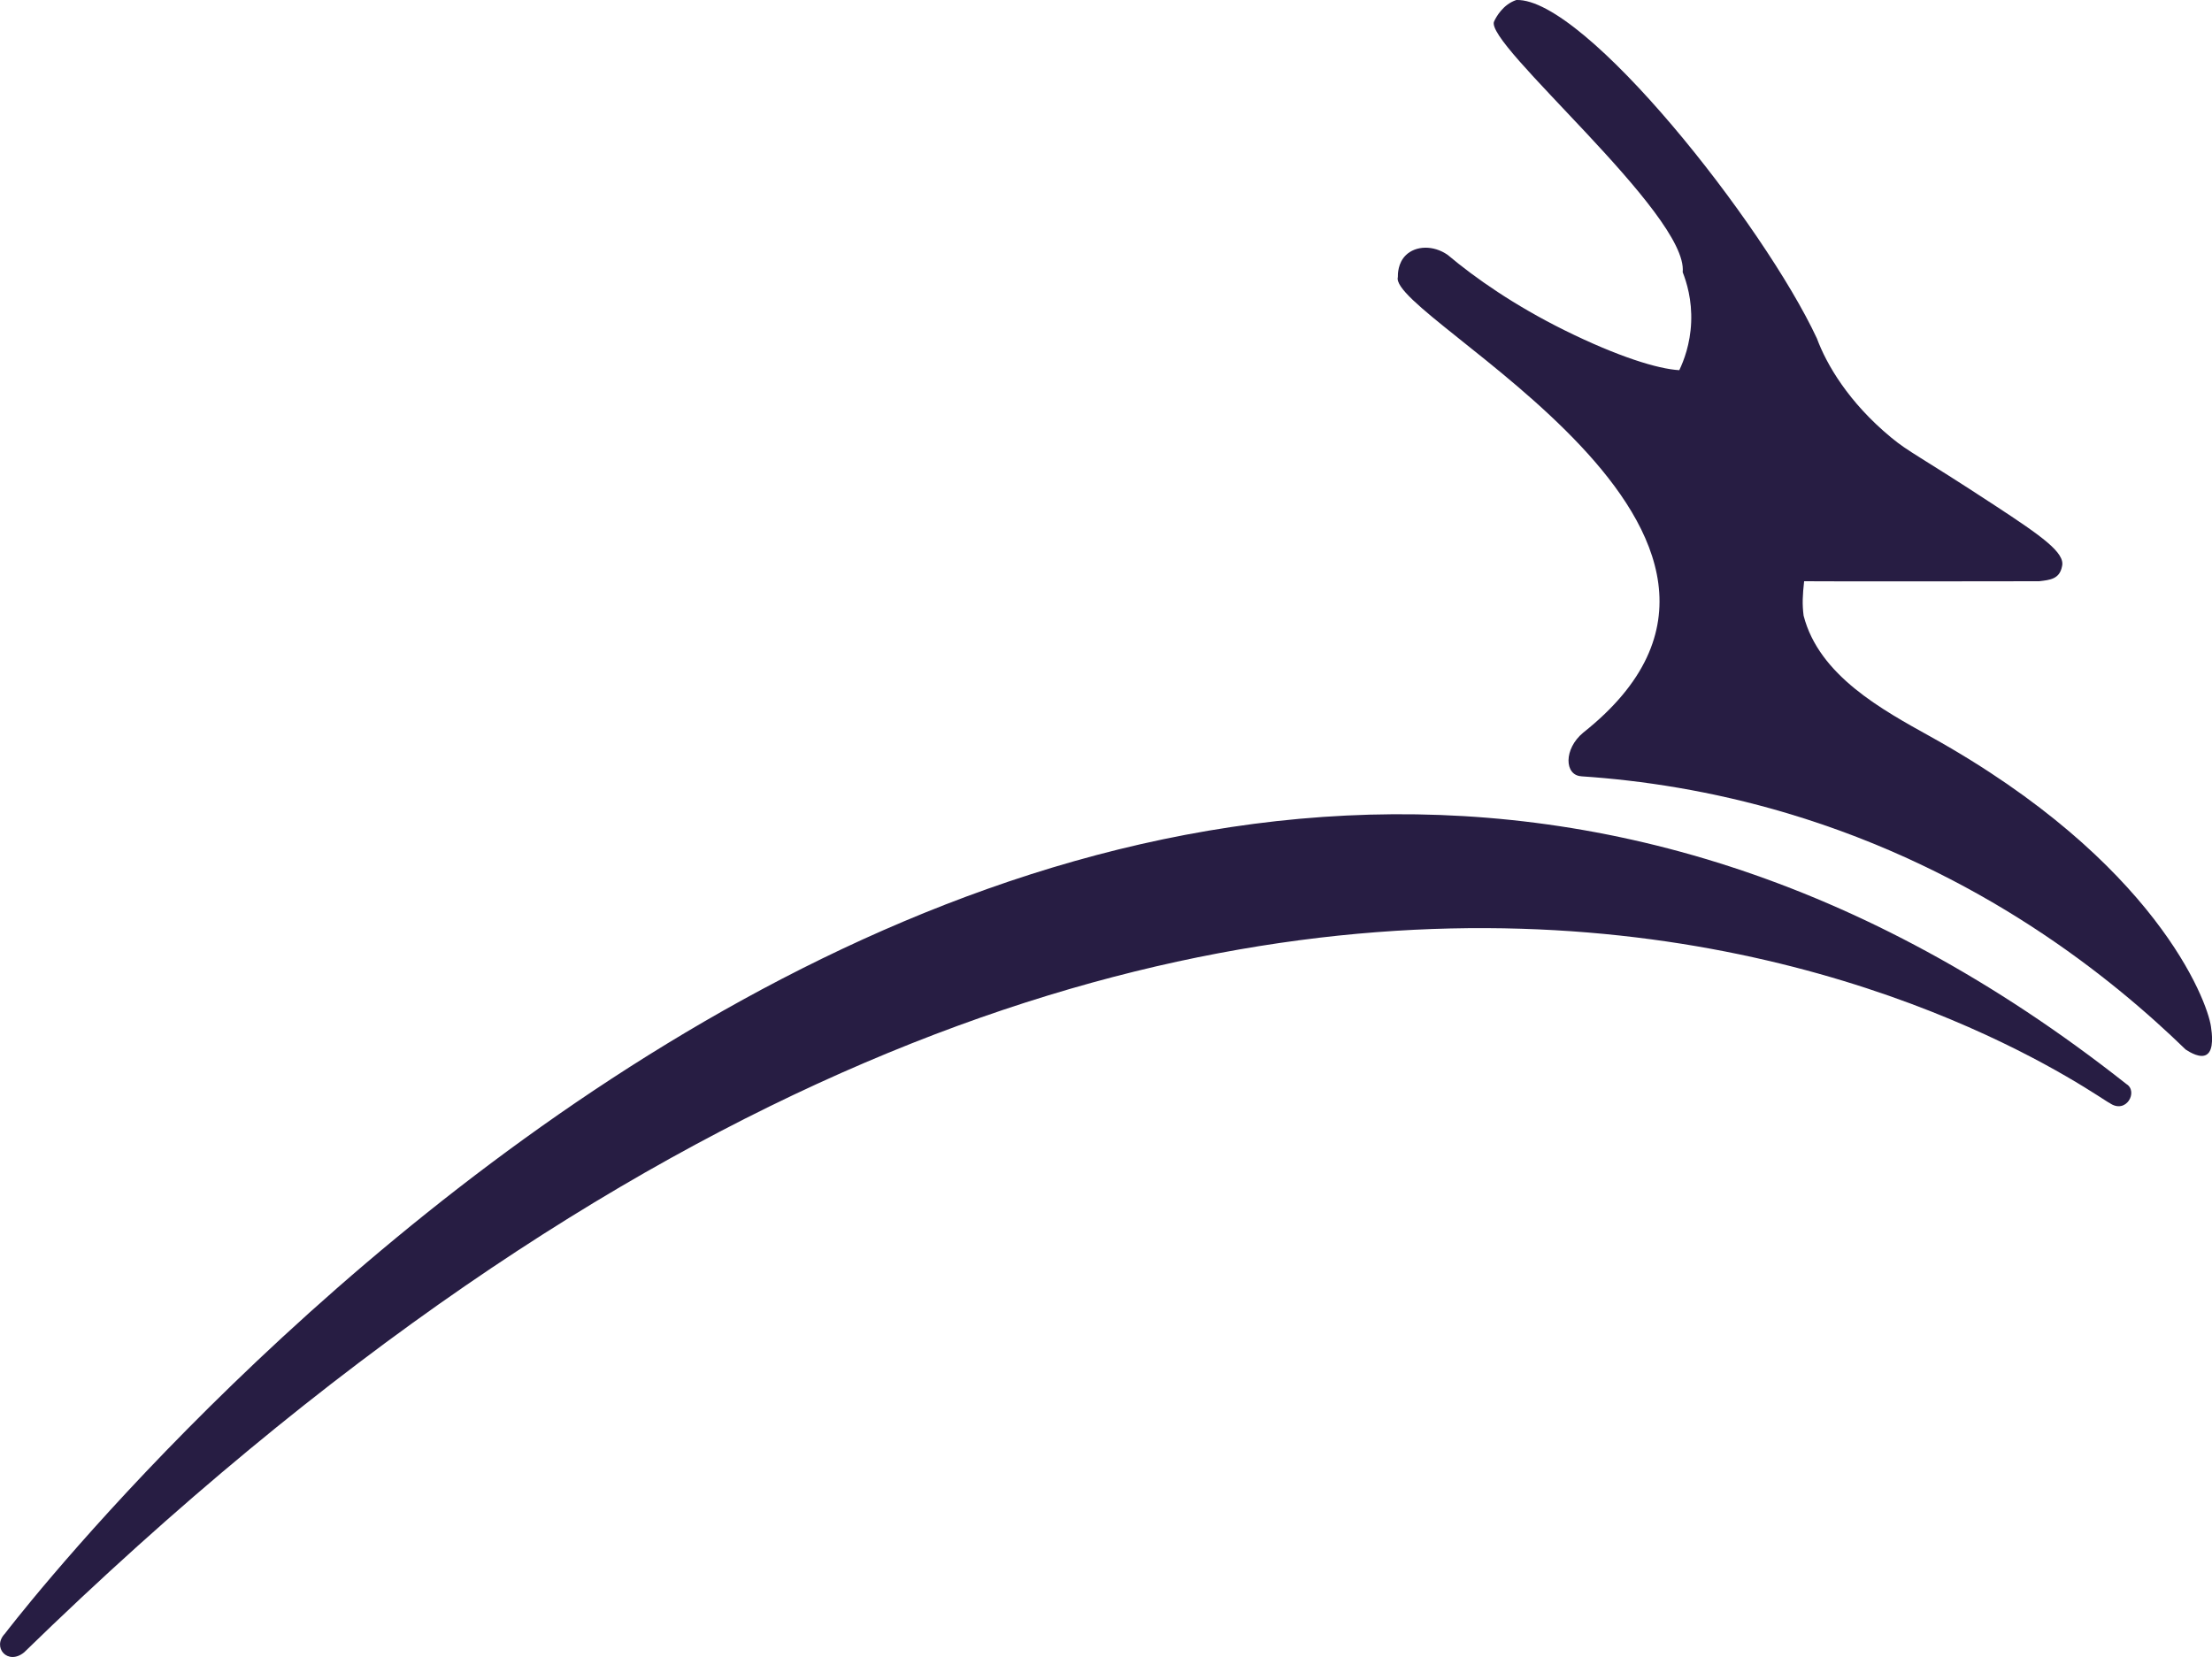
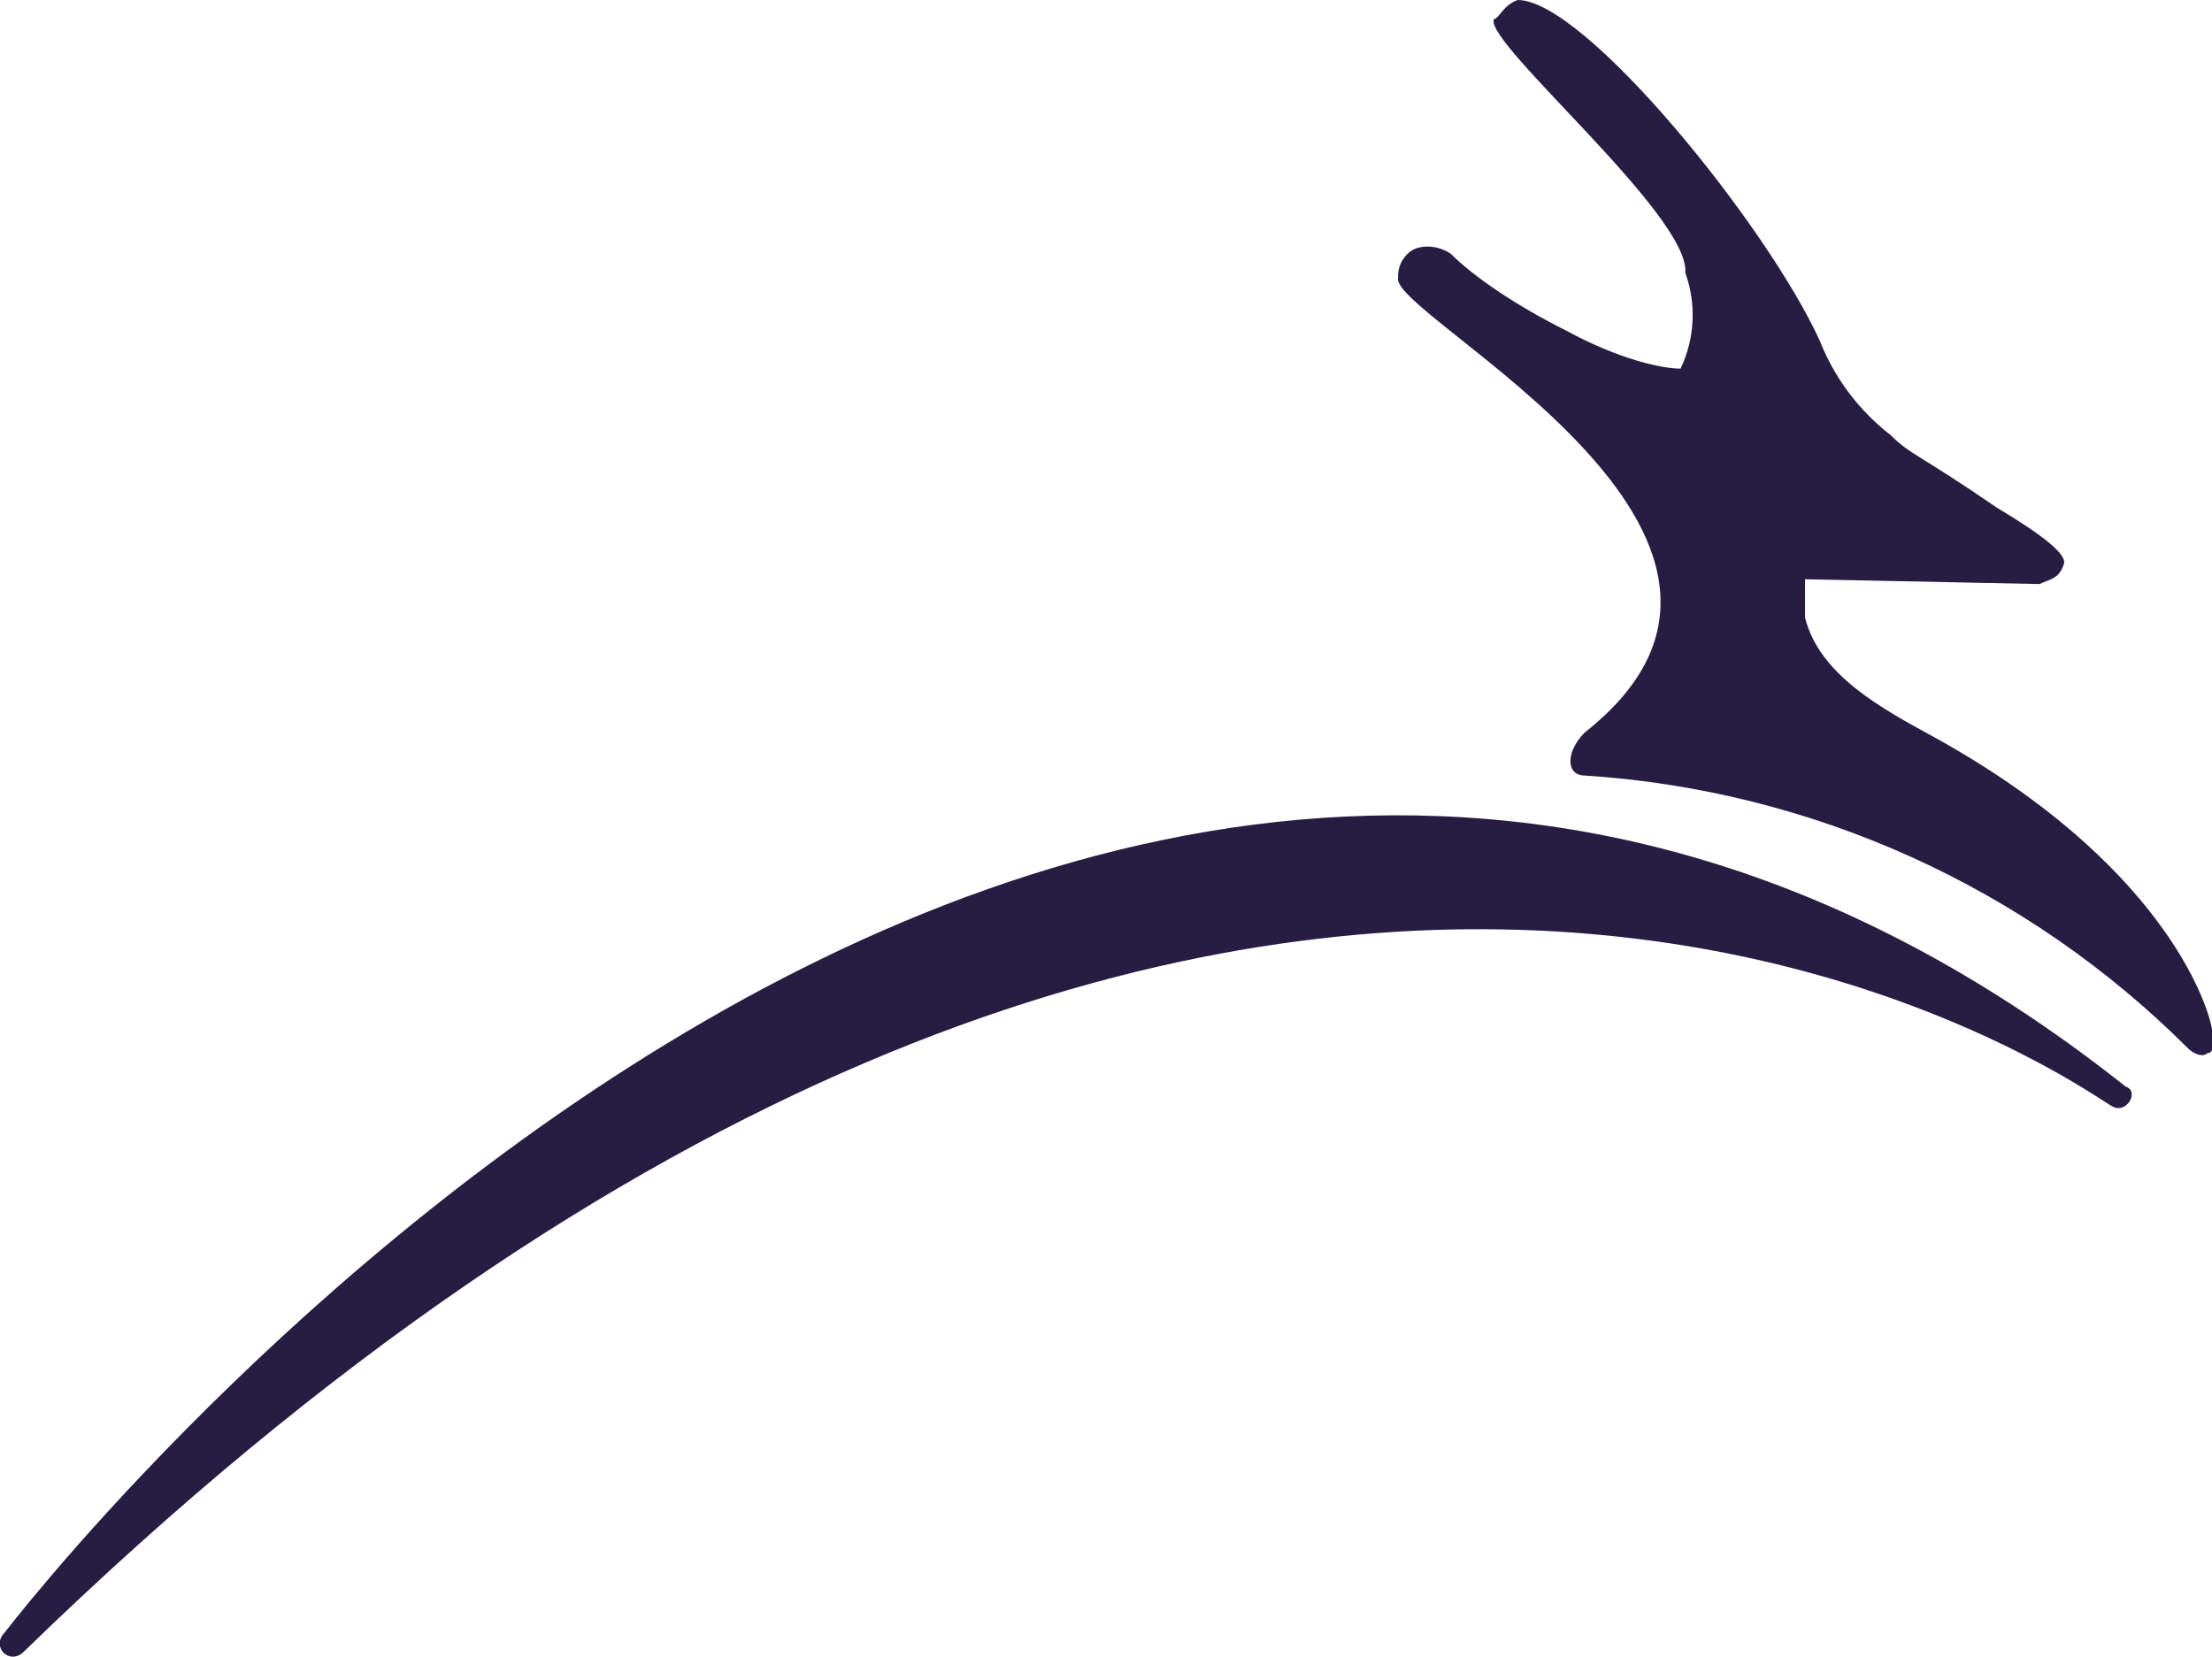
- <svg xmlns="http://www.w3.org/2000/svg" id="Calque_2" data-name="Calque 2" viewBox="0 0 462.33 346.37">
+ <svg xmlns="http://www.w3.org/2000/svg" id="Calque_2" data-name="Calque 2" viewBox="0 0 462 346">
  <defs>
-     <style>
-       .cls-1 {
+     <style>.cls-1 {
        fill: #271d43;
        stroke-width: 0px;
-       }
-     </style>
+       }</style>
  </defs>
  <g id="Calque_1-2" data-name="Calque 1">
-     <g>
-       <path class="cls-1" d="M330.53,162.28c12.46.83,27.11,2.98,43.02,7.72,40.32,12.02,67.95,34.51,83.27,49.39,1.01.67,3.06,1.85,4.35,1.09,1.65-.97,1.14-4.55.94-5.91-.76-5.38-11.56-34.42-58.58-60.57-10.11-5.62-23.33-12.76-26.56-25.31-.31-2.44-.21-4.22.11-7.19,5.04.07,49.13,0,49.13,0,2.26-.27,4.27-.43,4.78-3.14.68-2.8-4.19-6.24-14.03-12.69-16.2-10.62-17.85-11.04-21.7-14.22-8.91-7.36-13.53-15.34-15.5-20.69C368.61,46.84,331.19-.49,316.93,0c-2.79.93-4.21,3.54-4.63,4.44-2.45,4.47,40.64,40.34,39.4,52.46.81,2.06,1.97,5.76,1.77,10.49-.19,4.54-1.54,8.02-2.48,9.99-4.44-.24-12.81-2.81-24.02-8.36-10.43-5.17-18.59-10.86-24.38-15.73-3.01-2.1-6.7-1.94-8.74.04-1.7,1.65-1.69,4.01-1.68,4.58-2.34,8.42,91.07,53.72,38.74,95.24-4.13,3.42-3.94,8.94-.38,9.12Z" />
-       <path class="cls-1" d="M1.06,341.45S222.14,51.04,444.43,226.6c2.56,1.54-.03,6.43-3.52,3.96-2.83-.92-179.88-134.48-435.87,114.85-3.43,2.8-6.81-1.1-3.97-3.96Z" />
-     </g>
+     <path d="M331 162a196 196 0 0 1 126 57c1 1 3 2 4 1 2 0 1-4 1-5-1-6-11-35-58-61-11-6-24-13-27-25v-8l49 1c2-1 4-1 5-4 1-2-4-6-14-12-16-11-18-11-22-15-9-7-13-15-15-20-11-24-49-71-63-71-3 1-4 4-5 4-2 5 41 41 40 53a26 26 0 0 1-1 20c-4 0-13-2-24-8-10-5-19-11-24-16-3-2-7-2-9 0s-2 4-2 5c-2 8 91 54 39 95-4 4-4 9 0 9Z" class="cls-1" />
+     <path d="M1 341S222 51 444 227c3 1 0 6-3 4-3-1-180-135-436 114-3 3-7-1-4-4Z" class="cls-1" />
  </g>
</svg>
